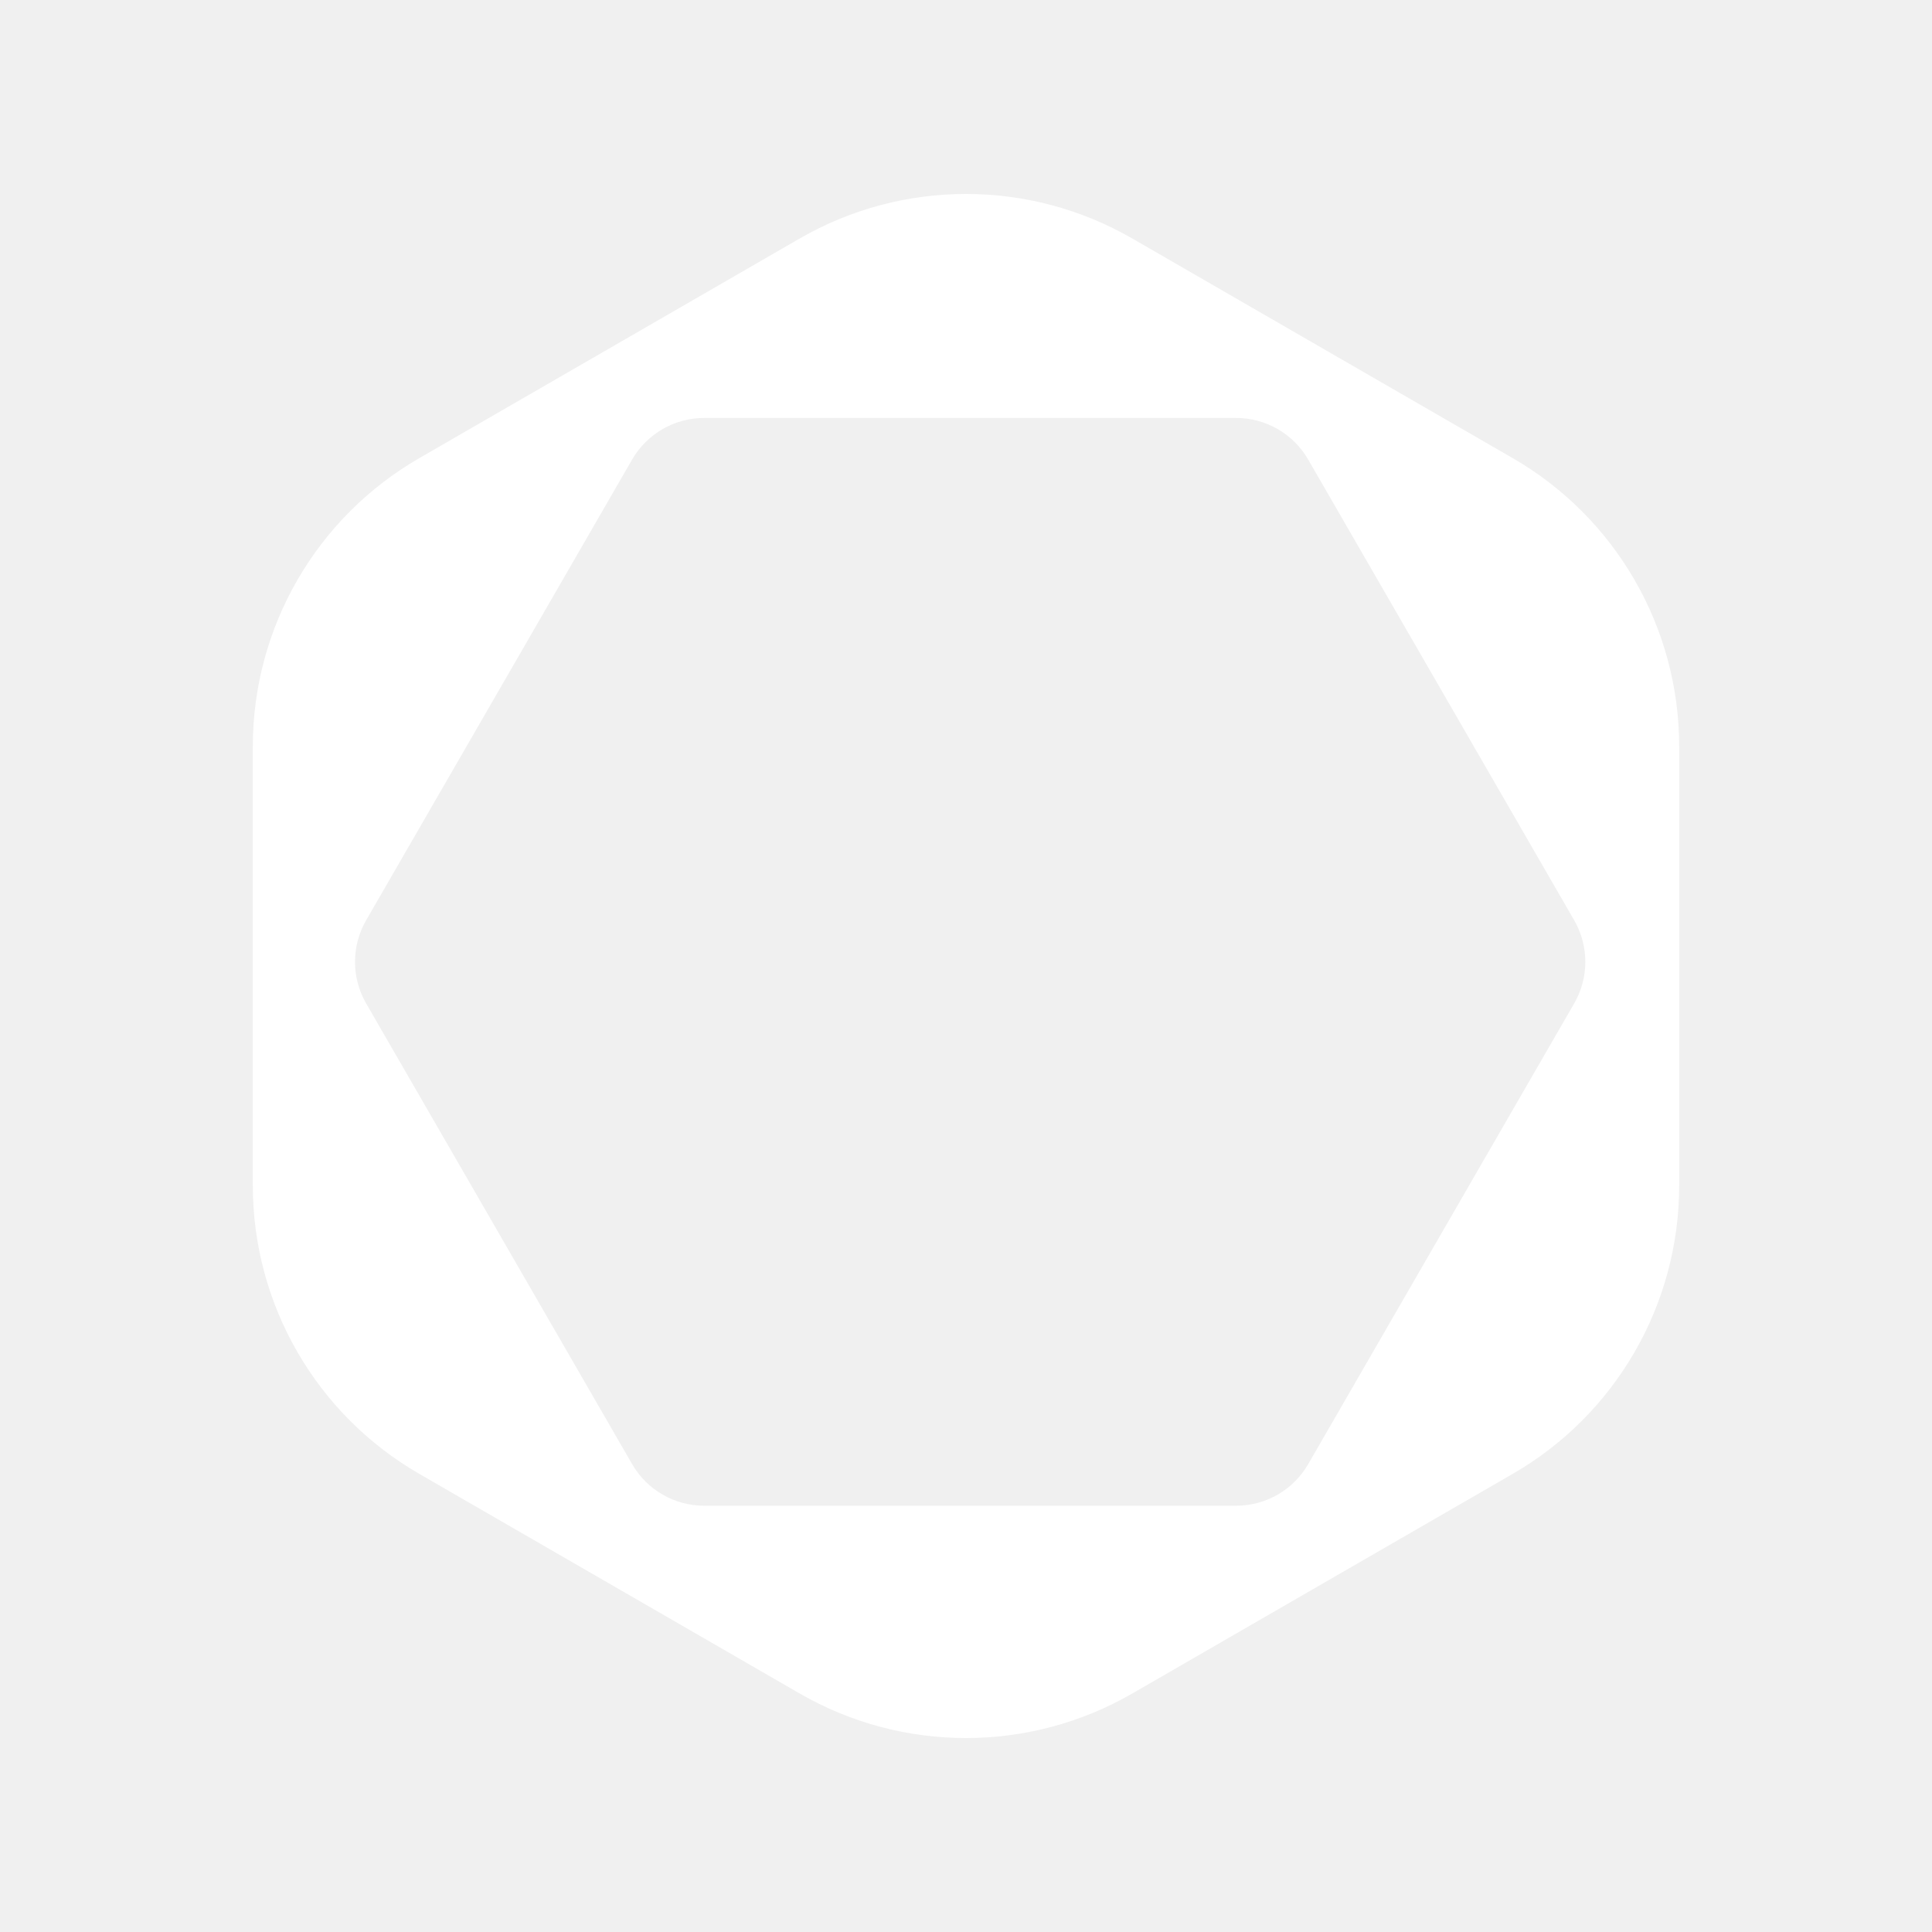
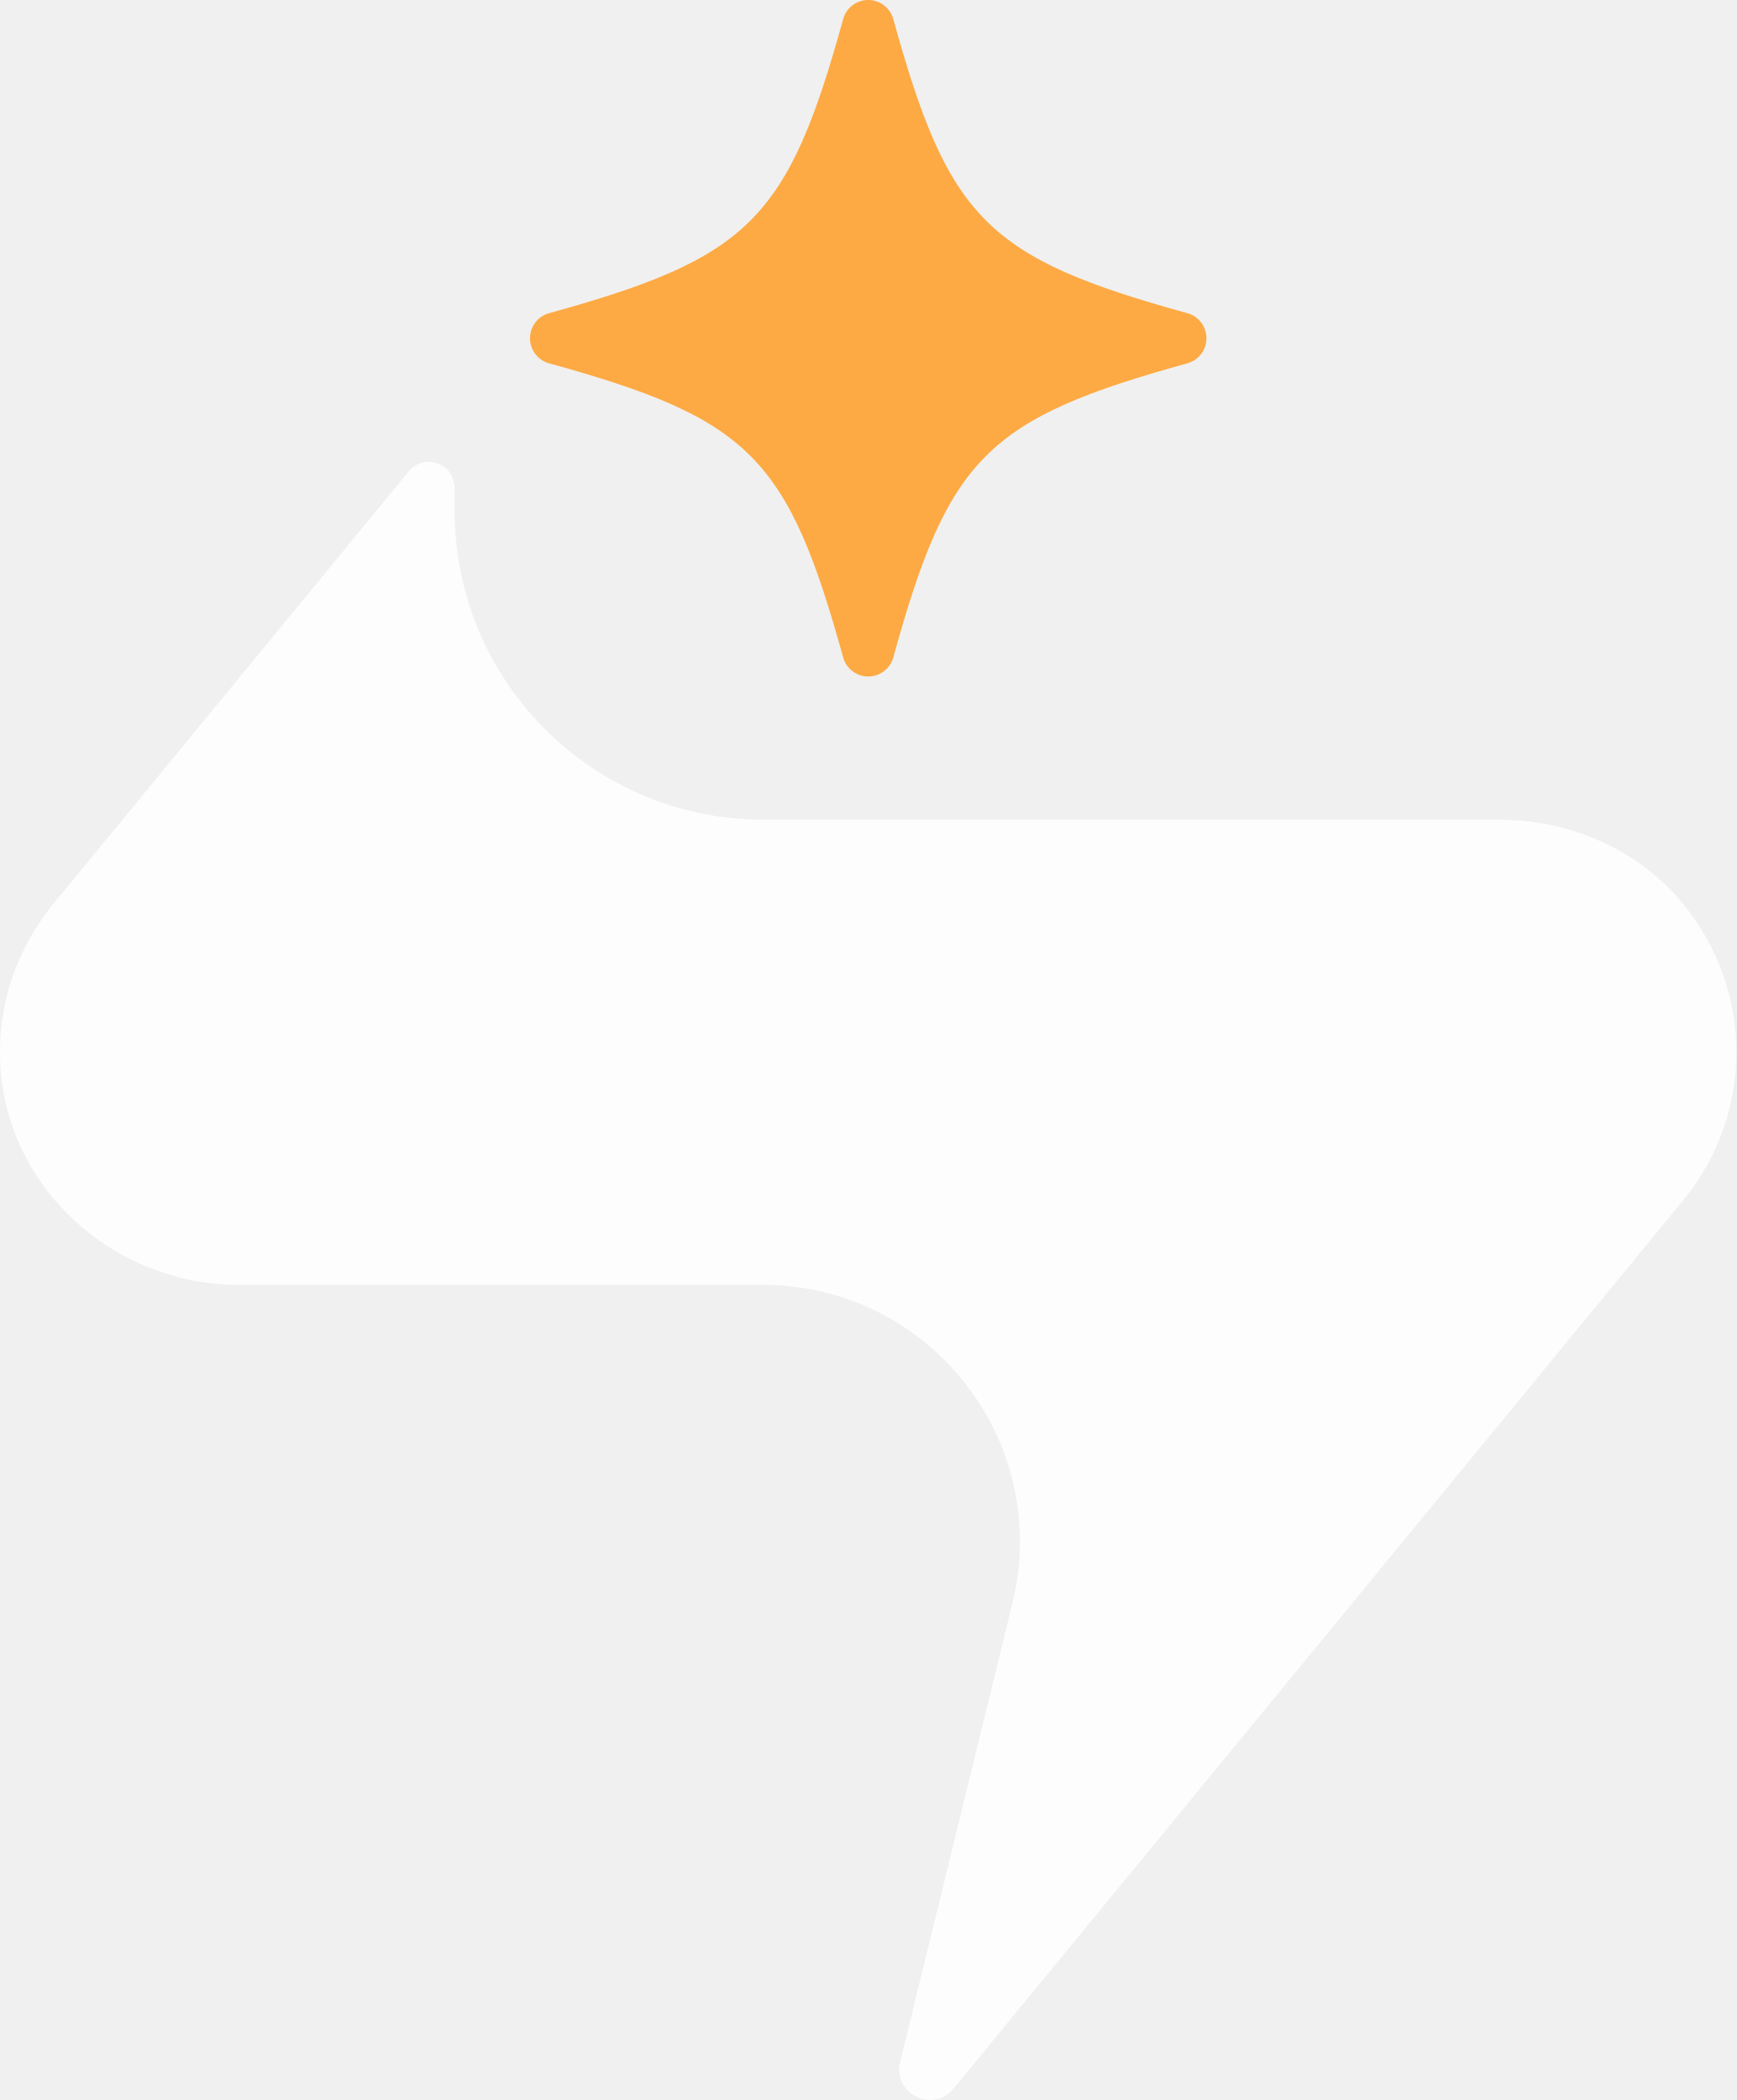
- <svg xmlns="http://www.w3.org/2000/svg" viewBox="0 0 180 180" fill="white">
-   <path fill-rule="evenodd" clip-rule="evenodd" d="m 105.5,22.225 c -9.592,-5.538 -21.409,-5.538 -31,0 L 39.055,42.689 C 29.463,48.227 23.555,58.461 23.555,69.536 v 40.929 c 0,11.075 5.909,21.309 15.5,26.847 l 35.445,20.464 c 9.591,5.537 21.408,5.537 31,0 l 35.445,-20.464 c 9.591,-5.537 15.5,-15.771 15.5,-26.847 V 69.536 c 0,-11.075 -5.909,-21.309 -15.5,-26.847 z M 34.113,85.738 c -1.384,2.398 -1.384,5.352 0,7.75 l 24.782,42.923 c 1.384,2.398 3.943,3.875 6.712,3.875 h 49.563 c 2.769,0 5.327,-1.477 6.711,-3.875 l 24.782,-42.923 c 1.384,-2.398 1.384,-5.352 0,-7.75 L 121.88,42.815 c -1.384,-2.398 -3.942,-3.875 -6.711,-3.875 H 65.606 c -2.769,0 -5.327,1.477 -6.712,3.875 z" style="stroke-width:0.775" />
+ <svg xmlns="http://www.w3.org/2000/svg" id="Layer_1" data-name="Layer 1" viewBox="0 0 297.91 360.27">
+   <defs>
+     <style>
+       .cls-1 {
+         fill: #fdaa44;
+       }
+ 
+       .cls-2 {
+         fill: #fdfdfd;
+       }
+     </style>
+   </defs>
+   <path class="cls-2" d="M288.64,154.92c-7.69-9.32-19.46-14.3-31.54-14.3h-126.12c-29.26,0-52.98-23.72-52.98-52.98v-3.76c0-1.42-.56-2.84-1.68-3.7-2-1.53-4.69-1.13-6.18.67L8.32,156.08c-.13.15-.22.32-.32.48C2.79,163.49-.22,172.16.01,181.54c.54,21.83,19.19,38.89,41.03,38.89h89.84c28.59,0,49.63,26.8,42.83,54.57l-19.27,78.74c-1.33,5.43,5.62,8.9,9.16,4.58l125.24-152.47c11.89-14.48,12.36-35.72-.2-50.93Z" />
+   <path class="cls-1" d="M94.2,62.33c34.37,9.48,40.96,16.09,50.46,50.46.54,1.93,2.29,3.27,4.3,3.27s3.77-1.34,4.3-3.27c9.49-34.37,16.09-40.96,50.46-50.46,1.93-.54,3.27-2.29,3.27-4.3s-1.34-3.77-3.27-4.3c-34.37-9.49-40.97-16.1-50.46-50.46-.54-1.93-2.29-3.27-4.3-3.27s-3.77,1.34-4.3,3.27c-9.48,34.36-16.09,40.96-50.46,50.46-1.93.54-3.27,2.29-3.27,4.3s1.34,3.77,3.27,4.3Z" />
</svg>
